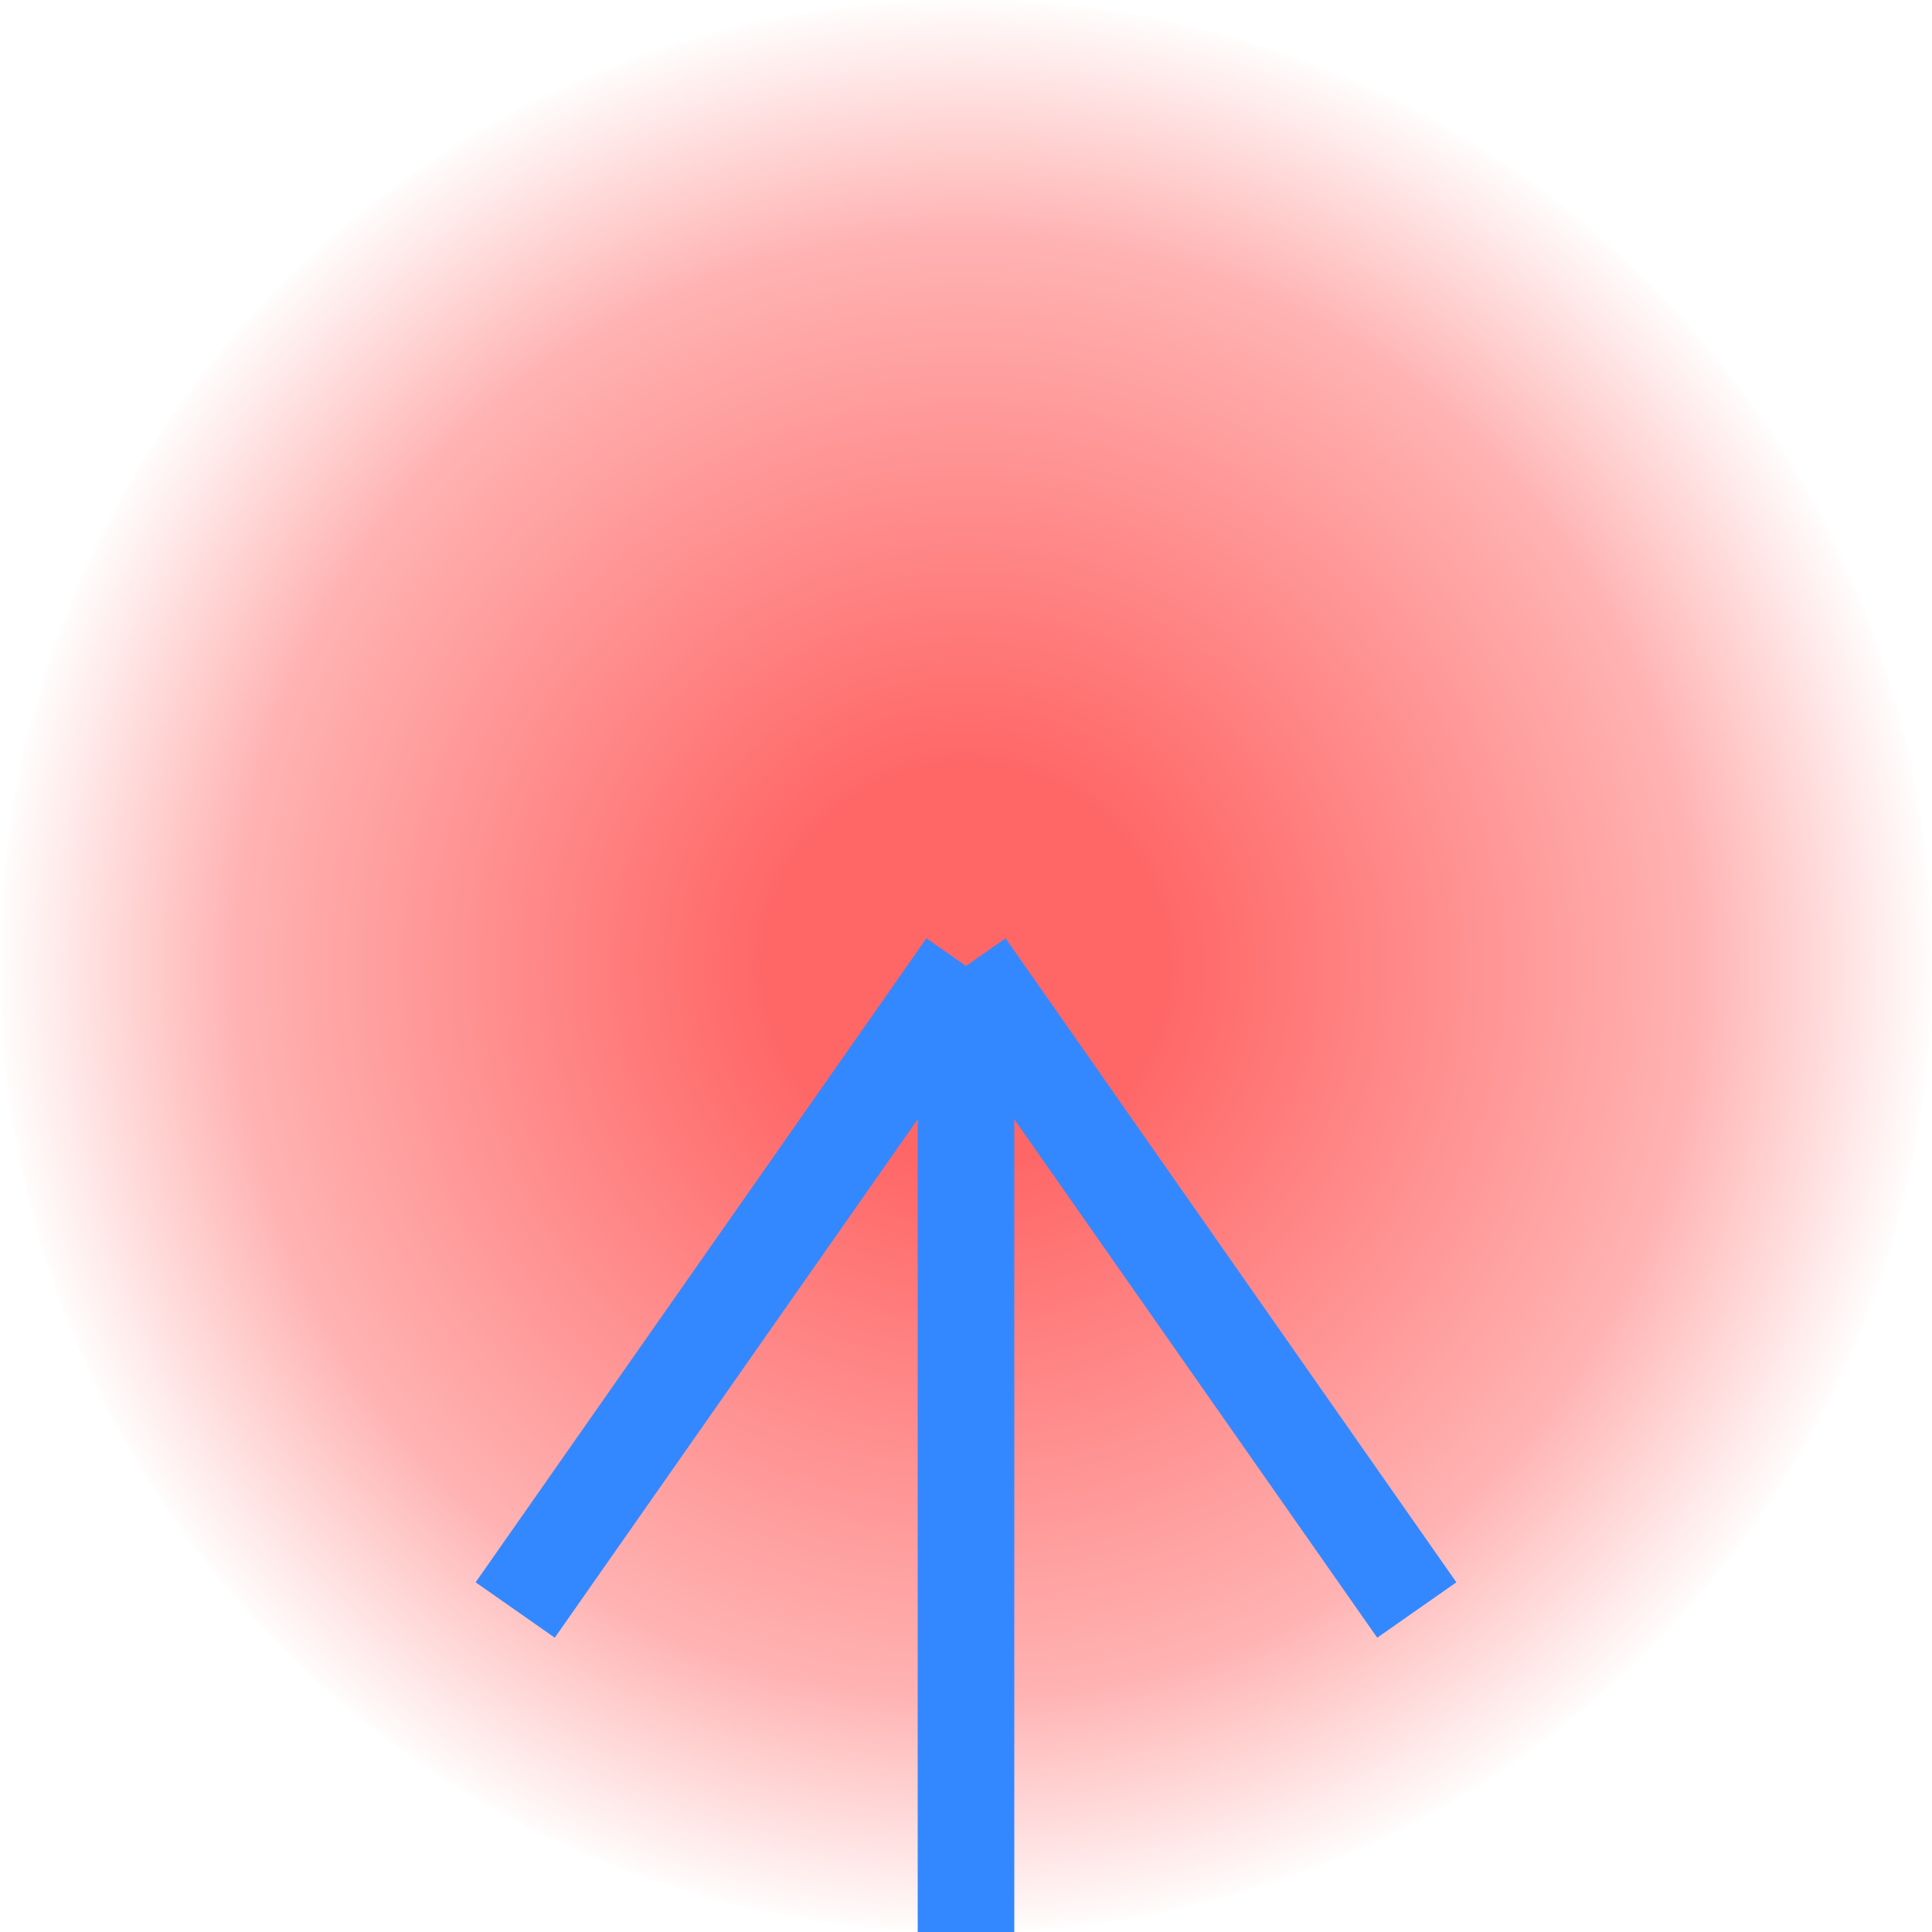
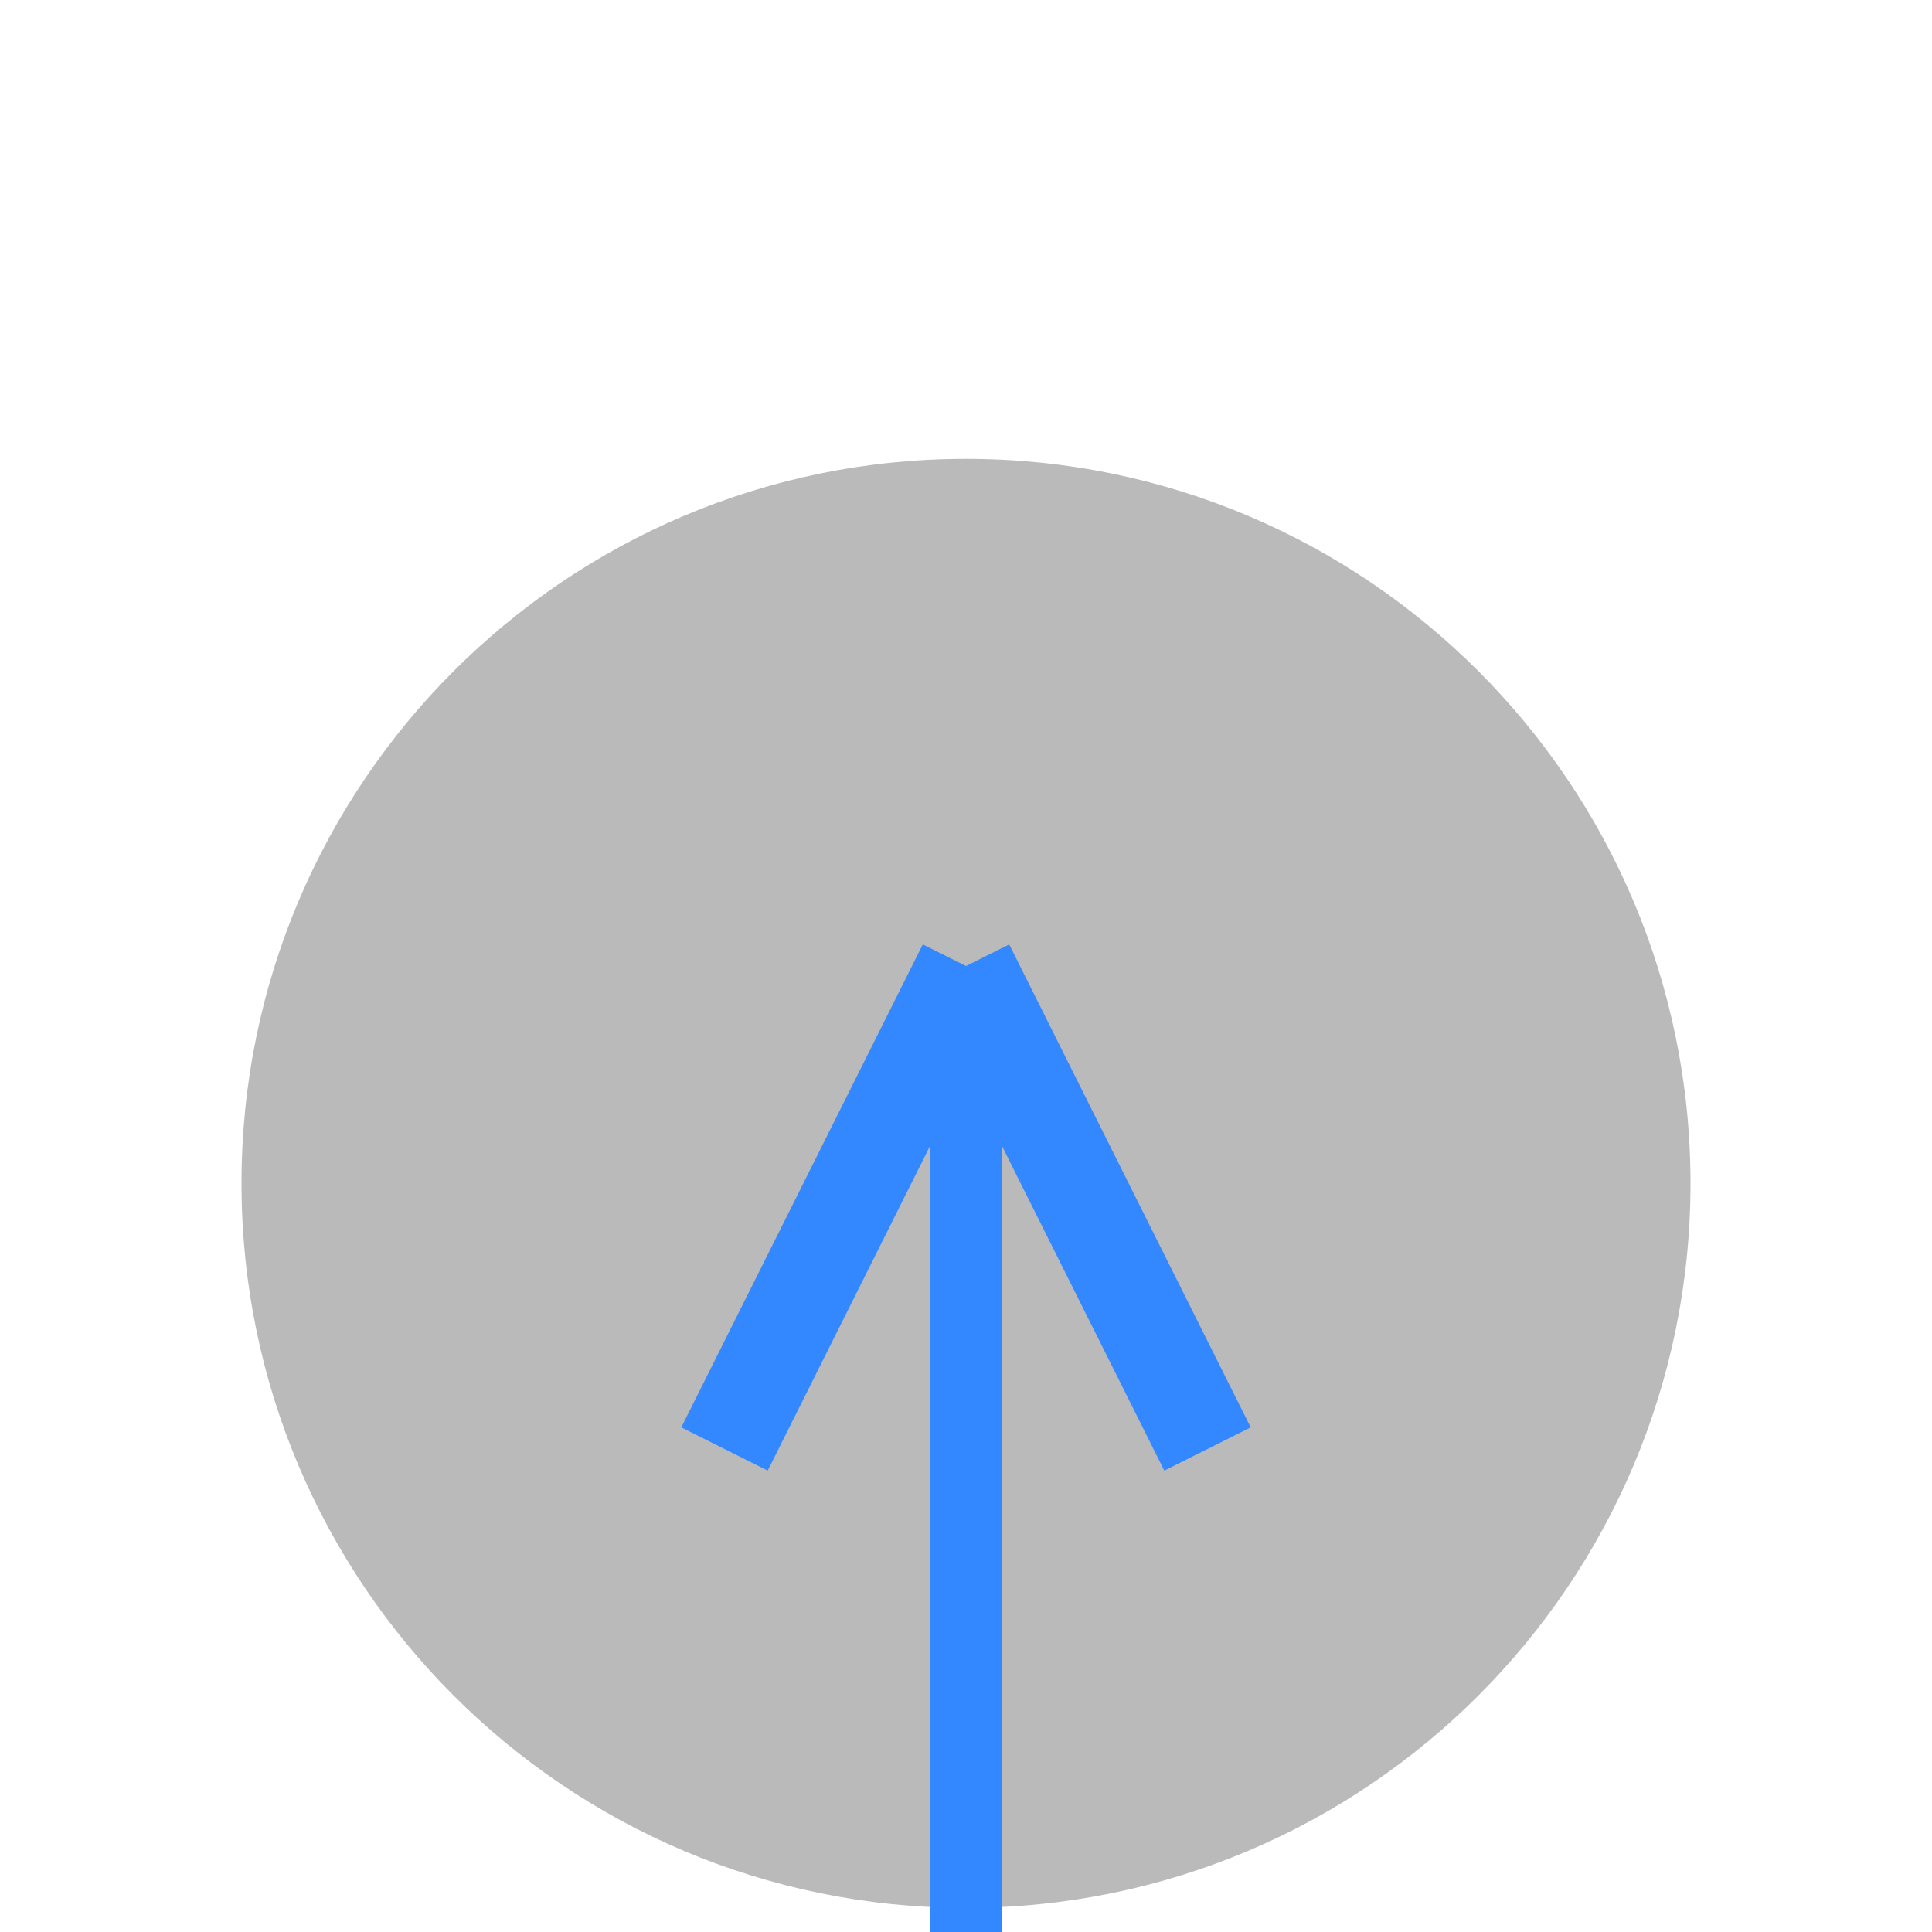
- <svg xmlns="http://www.w3.org/2000/svg" version="1.1" id="Capa_1" x="0px" y="0px" viewBox="0 0 30 30" xml:space="preserve">
-   <defs>
-     <radialGradient id="grad1">
-       <stop offset="20%" stop-color="#ff0000" stop-opacity="0.6" />
-       <stop offset="75%" stop-color="#ff0000" stop-opacity="0.3" />
-       <stop offset="100%" stop-color="#ff0000" stop-opacity="0" />
-     </radialGradient>
-   </defs>
+ <svg xmlns="http://www.w3.org/2000/svg" version="1.1" id="Capa_1" x="0px" y="0px" viewBox="0 0 40 40" xml:space="preserve">
  <g>
-     <ellipse ry="15" rx="15" id="svg_1" cy="15" cx="15" fill="url(#grad1)" />
-     <line x1="15" y1="15" x2="22" y2="25" stroke="#3388ff" stroke-width="1.5" />
-     <line x1="15" y1="15" x2="8" y2="25" stroke="#3388ff" stroke-width="1.5" />
-     <line x1="15" y1="15" x2="15" y2="30" stroke="#3388ff" stroke-width="1.5" />
+     <ellipse ry="15" rx="15" id="svg_1" cy="24.5" cx="20" fill="#777" fill-opacity="0.5" />
+     <line x1="20" y1="20" x2="25" y2="30" stroke="#3388ff" stroke-width="2" />
+     <line x1="20" y1="20" x2="15" y2="30" stroke="#3388ff" stroke-width="2" />
+     <line x1="20" y1="20" x2="20" y2="40" stroke="#3388ff" stroke-width="1.5" />
  </g>
</svg>
